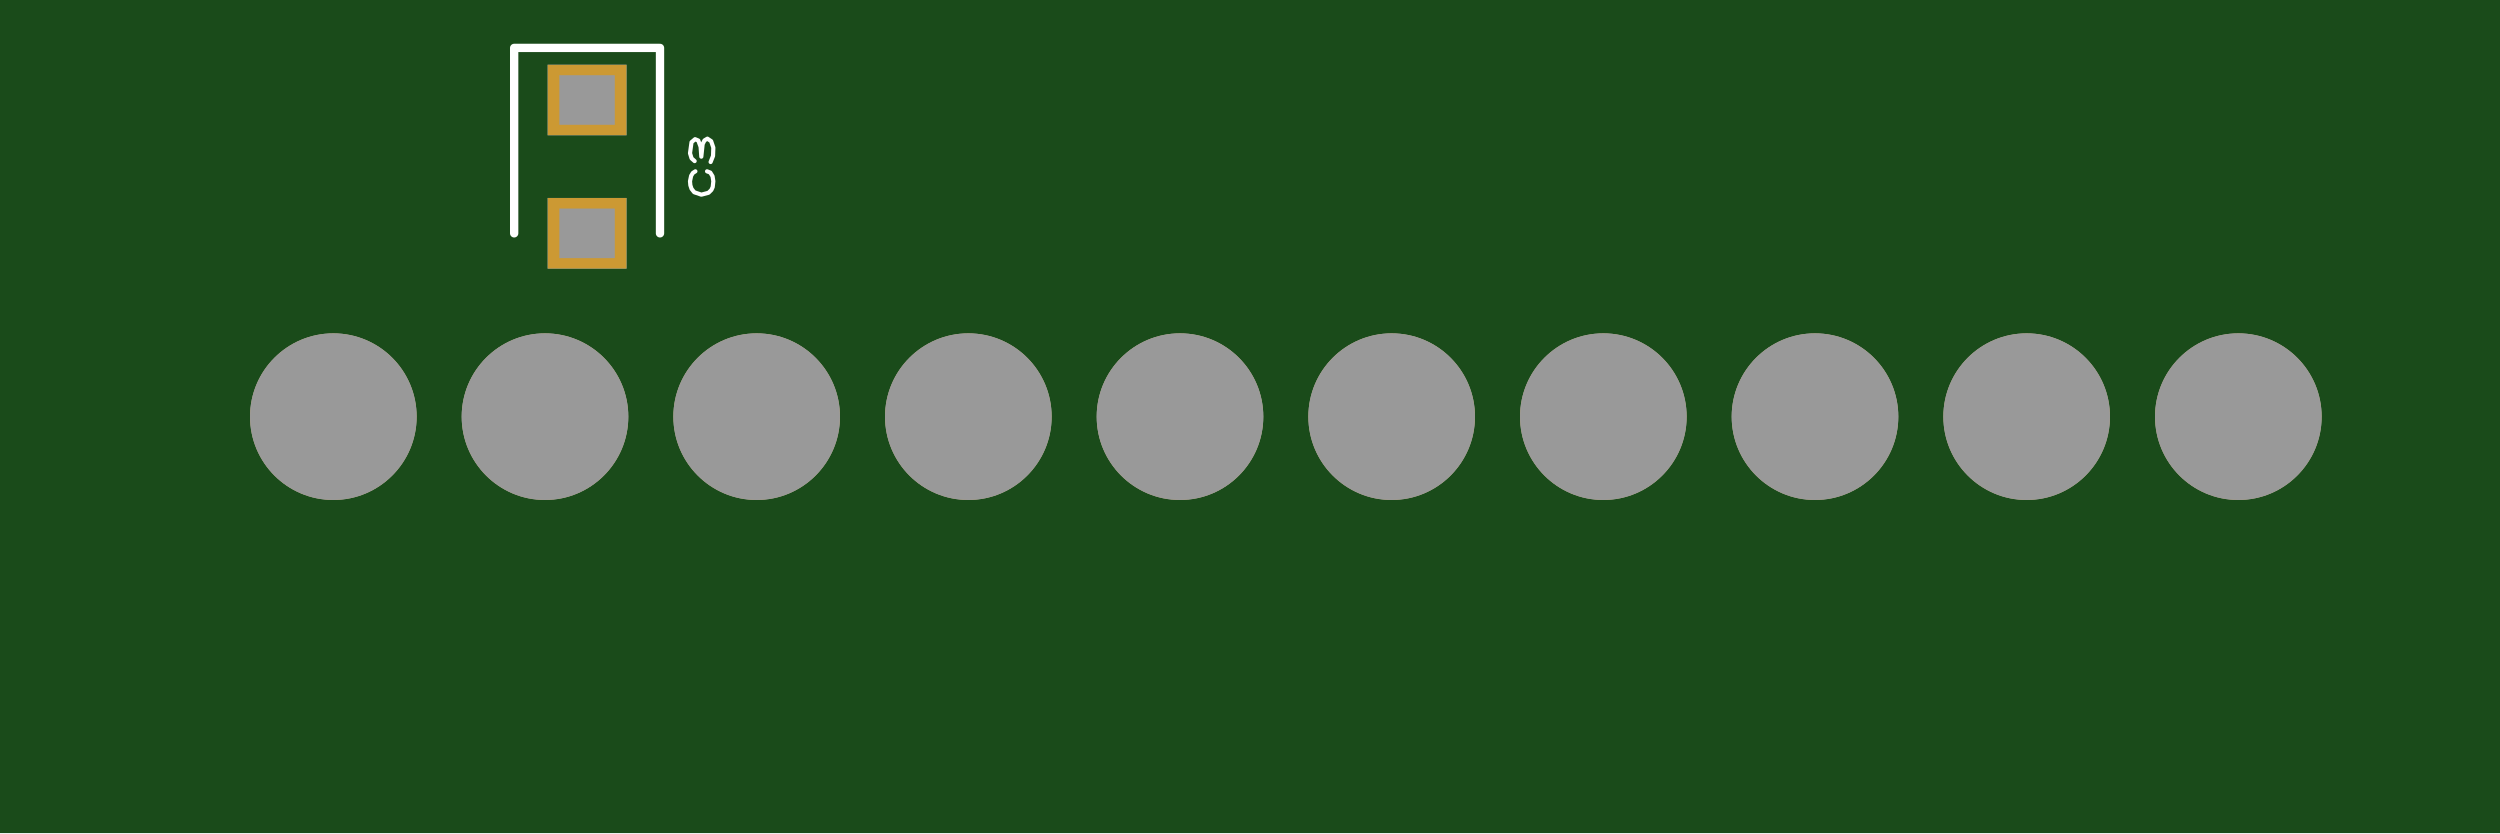
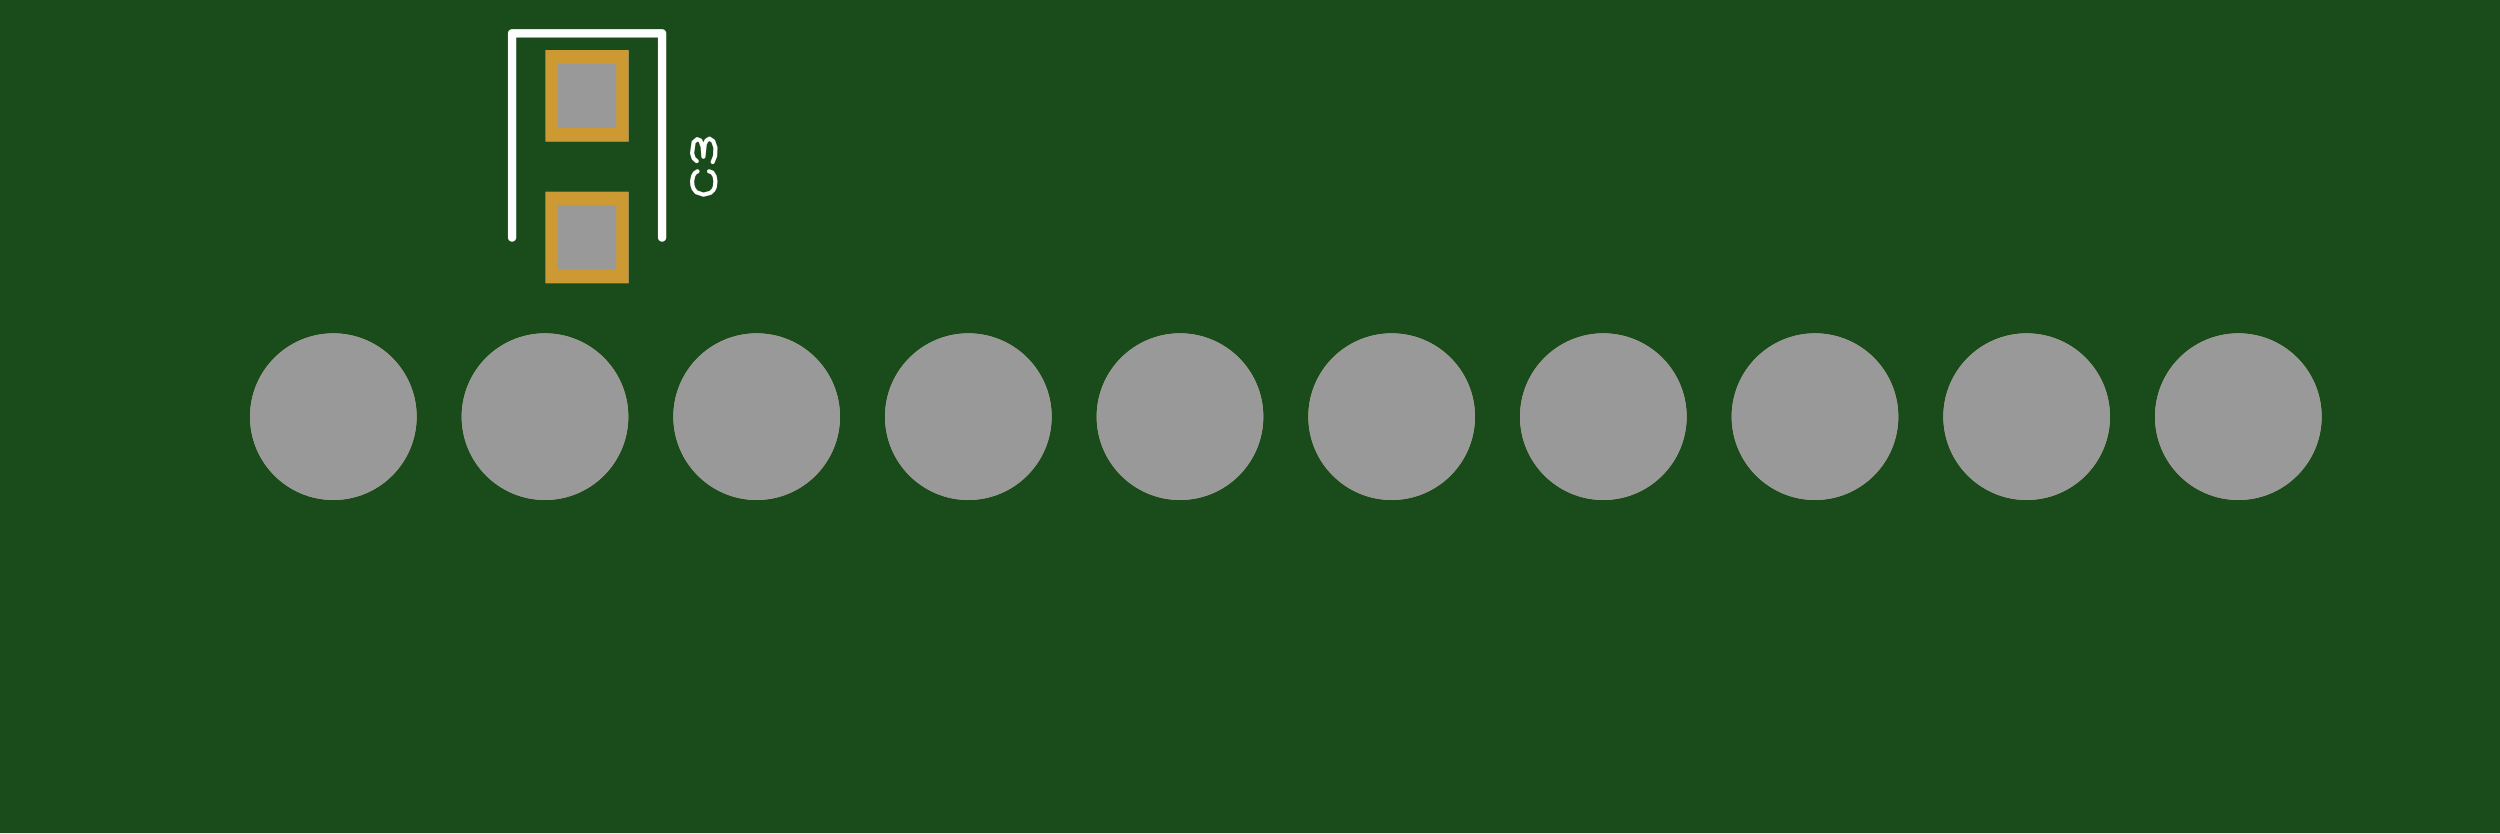
- <svg xmlns="http://www.w3.org/2000/svg" xmlns:xlink="http://www.w3.org/1999/xlink" version="1.1" stroke-linecap="round" stroke-linejoin="round" stroke-width="0" fill-rule="evenodd" clip-rule="evenodd" id="GqPAVbJSbeV6_bottom" viewBox="-15000 -5000 30000 10000" width="30mm" height="10mm">
+ <svg xmlns="http://www.w3.org/2000/svg" xmlns:xlink="http://www.w3.org/1999/xlink" version="1.1" stroke-linecap="round" stroke-linejoin="round" stroke-width="0" fill-rule="evenodd" clip-rule="evenodd" id="qTTca78iO8cA_bottom" viewBox="-15000 -5000 30000 10000" width="30mm" height="10mm">
  <defs>
-     <style>.GqPAVbJSbeV6_fr4 {color: #666666;}
- .GqPAVbJSbeV6_cu {color: #cccccc;}
- .GqPAVbJSbeV6_cf {color: #cc9933;}
- .GqPAVbJSbeV6_sm {color: #004200; opacity: 0.749;}
- .GqPAVbJSbeV6_ss {color: #ffffff;}
- .GqPAVbJSbeV6_sp {color: #999999;}
- .GqPAVbJSbeV6_out {color: #000000;}</style>
-     <rect x="-475" y="-425" width="950" height="850" id="DaYkiK-G-GAv_pad-10" />
-     <circle cx="0" cy="0" r="1000" id="DaYkiK-G-GAv_pad-14" />
-     <rect x="-475" y="-425" width="950" height="850" id="tdJilcByRAmQ_pad-10" />
-     <circle cx="0" cy="0" r="1000" id="tdJilcByRAmQ_pad-14" />
-     <rect x="-332.5" y="-297.5" width="665" height="595" id="j9ubBxIlT_42_pad-11" />
-     <circle cx="0" cy="0" r="1000" id="j9ubBxIlT_42_pad-14" />
-     <g id="GqPAVbJSbeV6_bottom_copper">
-       <use xlink:href="#DaYkiK-G-GAv_pad-10" x="7955" y="3800" />
-       <use xlink:href="#DaYkiK-G-GAv_pad-10" x="7955" y="2200" />
-       <use xlink:href="#DaYkiK-G-GAv_pad-14" x="11000" y="0" />
-       <use xlink:href="#DaYkiK-G-GAv_pad-14" x="8460" y="0" />
-       <use xlink:href="#DaYkiK-G-GAv_pad-14" x="5920" y="0" />
-       <use xlink:href="#DaYkiK-G-GAv_pad-14" x="3380" y="0" />
-       <use xlink:href="#DaYkiK-G-GAv_pad-14" x="840" y="0" />
-       <use xlink:href="#DaYkiK-G-GAv_pad-14" x="-1700" y="0" />
-       <use xlink:href="#DaYkiK-G-GAv_pad-14" x="-4240" y="0" />
-       <use xlink:href="#DaYkiK-G-GAv_pad-14" x="-6780" y="0" />
-       <use xlink:href="#DaYkiK-G-GAv_pad-14" x="-9320" y="0" />
-       <use xlink:href="#DaYkiK-G-GAv_pad-14" x="-11860" y="0" />
+     <style>.qTTca78iO8cA_fr4 {color: #666666;}
+ .qTTca78iO8cA_cu {color: #cccccc;}
+ .qTTca78iO8cA_cf {color: #cc9933;}
+ .qTTca78iO8cA_sm {color: #004200; opacity: 0.749;}
+ .qTTca78iO8cA_ss {color: #ffffff;}
+ .qTTca78iO8cA_sp {color: #999999;}
+ .qTTca78iO8cA_out {color: #000000;}</style>
+     <rect x="-500" y="-550" width="1000" height="1100" id="h43xUlDVi_gn_pad-10" />
+     <circle cx="0" cy="0" r="1000" id="h43xUlDVi_gn_pad-14" />
+     <rect x="-500" y="-550" width="1000" height="1100" id="xgEeb5pkSuuK_pad-10" />
+     <circle cx="0" cy="0" r="1000" id="xgEeb5pkSuuK_pad-14" />
+     <rect x="-350" y="-385" width="700" height="770" id="UO9RxQWmISi8_pad-11" />
+     <circle cx="0" cy="0" r="1000" id="UO9RxQWmISi8_pad-14" />
+     <g id="qTTca78iO8cA_bottom_copper">
+       <use xlink:href="#h43xUlDVi_gn_pad-10" x="7955" y="3850" />
+       <use xlink:href="#h43xUlDVi_gn_pad-10" x="7955" y="2150" />
+       <use xlink:href="#h43xUlDVi_gn_pad-14" x="11000" y="0" />
+       <use xlink:href="#h43xUlDVi_gn_pad-14" x="8460" y="0" />
+       <use xlink:href="#h43xUlDVi_gn_pad-14" x="5920" y="0" />
+       <use xlink:href="#h43xUlDVi_gn_pad-14" x="3380" y="0" />
+       <use xlink:href="#h43xUlDVi_gn_pad-14" x="840" y="0" />
+       <use xlink:href="#h43xUlDVi_gn_pad-14" x="-1700" y="0" />
+       <use xlink:href="#h43xUlDVi_gn_pad-14" x="-4240" y="0" />
+       <use xlink:href="#h43xUlDVi_gn_pad-14" x="-6780" y="0" />
+       <use xlink:href="#h43xUlDVi_gn_pad-14" x="-9320" y="0" />
+       <use xlink:href="#h43xUlDVi_gn_pad-14" x="-11860" y="0" />
    </g>
-     <g id="GqPAVbJSbeV6_bottom_silkscreen">
-       <path d="M 7080 2200 7080 4425 8830 4425 8830 2200" fill="none" stroke-width="100" />
-       <path d="M 6655.491 2944 6685.206 2925.194 6706.245 2890.699 6720 2825.37 6715.792 2777.093 6701.705 2734.548 6669.191 2693.006 6583.844 2664 6498.047 2686.763 6463.497 2720.72 6447.33 2756.024 6440 2824.801 6449.368 2884.738 6476.706 2929.118 6515.291 2944 M 6664.405 3066.969 6701.112 3099.431 6720 3161.276 6701.736 3293.619 6659.107 3329.901 6620.668 3313.968 6592.784 3238.12 6584.265 3120.331 6568.466 3270.453 6546.311 3315.244 6511.166 3336 6466.343 3306.287 6440 3228.673 6443.504 3129.228 6472.556 3056" fill="none" stroke-width="50" />
+     <g id="qTTca78iO8cA_bottom_silkscreen">
+       <path d="M 7055 2150 7055 4600 8855 4600 8855 2150" fill="none" stroke-width="100" />
+       <path d="M 6630.491 2944 6660.206 2925.194 6681.245 2890.699 6695 2825.37 6690.792 2777.093 6676.705 2734.548 6644.191 2693.006 6558.844 2664 6473.047 2686.763 6438.497 2720.72 6422.33 2756.024 6415 2824.801 6424.368 2884.738 6451.706 2929.118 6490.291 2944 M 6639.405 3066.969 6676.112 3099.431 6695 3161.276 6676.736 3293.619 6634.107 3329.901 6595.668 3313.968 6567.784 3238.12 6559.265 3120.331 6543.466 3270.453 6521.311 3315.244 6486.166 3336 6441.343 3306.287 6415 3228.673 6418.504 3129.228 6447.556 3056" fill="none" stroke-width="50" />
    </g>
-     <g id="GqPAVbJSbeV6_bottom_soldermask">
-       <use xlink:href="#tdJilcByRAmQ_pad-10" x="7955" y="3800" />
-       <use xlink:href="#tdJilcByRAmQ_pad-10" x="7955" y="2200" />
-       <use xlink:href="#tdJilcByRAmQ_pad-14" x="11000" y="0" />
-       <use xlink:href="#tdJilcByRAmQ_pad-14" x="8460" y="0" />
-       <use xlink:href="#tdJilcByRAmQ_pad-14" x="5920" y="0" />
-       <use xlink:href="#tdJilcByRAmQ_pad-14" x="3380" y="0" />
-       <use xlink:href="#tdJilcByRAmQ_pad-14" x="840" y="0" />
-       <use xlink:href="#tdJilcByRAmQ_pad-14" x="-1700" y="0" />
-       <use xlink:href="#tdJilcByRAmQ_pad-14" x="-4240" y="0" />
-       <use xlink:href="#tdJilcByRAmQ_pad-14" x="-6780" y="0" />
-       <use xlink:href="#tdJilcByRAmQ_pad-14" x="-9320" y="0" />
-       <use xlink:href="#tdJilcByRAmQ_pad-14" x="-11860" y="0" />
+     <g id="qTTca78iO8cA_bottom_soldermask">
+       <use xlink:href="#xgEeb5pkSuuK_pad-10" x="7955" y="3850" />
+       <use xlink:href="#xgEeb5pkSuuK_pad-10" x="7955" y="2150" />
+       <use xlink:href="#xgEeb5pkSuuK_pad-14" x="11000" y="0" />
+       <use xlink:href="#xgEeb5pkSuuK_pad-14" x="8460" y="0" />
+       <use xlink:href="#xgEeb5pkSuuK_pad-14" x="5920" y="0" />
+       <use xlink:href="#xgEeb5pkSuuK_pad-14" x="3380" y="0" />
+       <use xlink:href="#xgEeb5pkSuuK_pad-14" x="840" y="0" />
+       <use xlink:href="#xgEeb5pkSuuK_pad-14" x="-1700" y="0" />
+       <use xlink:href="#xgEeb5pkSuuK_pad-14" x="-4240" y="0" />
+       <use xlink:href="#xgEeb5pkSuuK_pad-14" x="-6780" y="0" />
+       <use xlink:href="#xgEeb5pkSuuK_pad-14" x="-9320" y="0" />
+       <use xlink:href="#xgEeb5pkSuuK_pad-14" x="-11860" y="0" />
    </g>
-     <g id="GqPAVbJSbeV6_bottom_solderpaste">
-       <use xlink:href="#j9ubBxIlT_42_pad-11" x="7955" y="3800" />
-       <use xlink:href="#j9ubBxIlT_42_pad-11" x="7955" y="2200" />
-       <use xlink:href="#j9ubBxIlT_42_pad-14" x="11000" y="0" />
-       <use xlink:href="#j9ubBxIlT_42_pad-14" x="8460" y="0" />
-       <use xlink:href="#j9ubBxIlT_42_pad-14" x="5920" y="0" />
-       <use xlink:href="#j9ubBxIlT_42_pad-14" x="3380" y="0" />
-       <use xlink:href="#j9ubBxIlT_42_pad-14" x="840" y="0" />
-       <use xlink:href="#j9ubBxIlT_42_pad-14" x="-1700" y="0" />
-       <use xlink:href="#j9ubBxIlT_42_pad-14" x="-4240" y="0" />
-       <use xlink:href="#j9ubBxIlT_42_pad-14" x="-6780" y="0" />
-       <use xlink:href="#j9ubBxIlT_42_pad-14" x="-9320" y="0" />
-       <use xlink:href="#j9ubBxIlT_42_pad-14" x="-11860" y="0" />
+     <g id="qTTca78iO8cA_bottom_solderpaste">
+       <use xlink:href="#UO9RxQWmISi8_pad-11" x="7955" y="3850" />
+       <use xlink:href="#UO9RxQWmISi8_pad-11" x="7955" y="2150" />
+       <use xlink:href="#UO9RxQWmISi8_pad-14" x="11000" y="0" />
+       <use xlink:href="#UO9RxQWmISi8_pad-14" x="8460" y="0" />
+       <use xlink:href="#UO9RxQWmISi8_pad-14" x="5920" y="0" />
+       <use xlink:href="#UO9RxQWmISi8_pad-14" x="3380" y="0" />
+       <use xlink:href="#UO9RxQWmISi8_pad-14" x="840" y="0" />
+       <use xlink:href="#UO9RxQWmISi8_pad-14" x="-1700" y="0" />
+       <use xlink:href="#UO9RxQWmISi8_pad-14" x="-4240" y="0" />
+       <use xlink:href="#UO9RxQWmISi8_pad-14" x="-6780" y="0" />
+       <use xlink:href="#UO9RxQWmISi8_pad-14" x="-9320" y="0" />
+       <use xlink:href="#UO9RxQWmISi8_pad-14" x="-11860" y="0" />
    </g>
-     <clipPath id="GqPAVbJSbeV6_bottom_outline">
+     <clipPath id="qTTca78iO8cA_bottom_outline">
      <path d="M -15000 -5000 15000 -5000 15000 5000 -15000 5000 -15000 -5000" fill="none" stroke-width="50" />
    </clipPath>
-     <mask id="GqPAVbJSbeV6_bottom_mech-mask">
+     <mask id="qTTca78iO8cA_bottom_mech-mask">
      <g fill="#000" stroke="#000">
        <rect x="-15000" y="-5000" width="30000" height="10000" fill="#fff" />
      </g>
    </mask>
-     <mask id="GqPAVbJSbeV6_bottom_cf-mask">
+     <mask id="qTTca78iO8cA_bottom_cf-mask">
      <g fill="#fff" stroke="#fff">
-         <use xlink:href="#GqPAVbJSbeV6_bottom_soldermask" />
+         <use xlink:href="#qTTca78iO8cA_bottom_soldermask" />
      </g>
    </mask>
-     <mask id="GqPAVbJSbeV6_bottom_sm-mask">
+     <mask id="qTTca78iO8cA_bottom_sm-mask">
      <g fill="#000" stroke="#000">
        <rect x="-15000" y="-5000" width="30000" height="10000" fill="#fff" />
-         <use xlink:href="#GqPAVbJSbeV6_bottom_soldermask" />
+         <use xlink:href="#qTTca78iO8cA_bottom_soldermask" />
      </g>
    </mask>
  </defs>
  <g transform="translate(0,0) scale(1,-1)">
-     <g mask="url(#GqPAVbJSbeV6_bottom_mech-mask)" clip-path="url(#GqPAVbJSbeV6_bottom_outline)" transform="translate(0,0) scale(-1,1)">
-       <rect x="-15000" y="-5000" width="30000" height="10000" fill="currentColor" class="GqPAVbJSbeV6_fr4" />
-       <use xlink:href="#GqPAVbJSbeV6_bottom_copper" fill="currentColor" stroke="currentColor" class="GqPAVbJSbeV6_cu" />
-       <use xlink:href="#GqPAVbJSbeV6_bottom_copper" fill="currentColor" stroke="currentColor" class="GqPAVbJSbeV6_cf" mask="url(#GqPAVbJSbeV6_bottom_cf-mask)" />
-       <g mask="url(#GqPAVbJSbeV6_bottom_sm-mask)">
-         <rect x="-15000" y="-5000" width="30000" height="10000" fill="currentColor" class="GqPAVbJSbeV6_sm" />
-         <use xlink:href="#GqPAVbJSbeV6_bottom_silkscreen" fill="currentColor" stroke="currentColor" class="GqPAVbJSbeV6_ss" />
+     <g mask="url(#qTTca78iO8cA_bottom_mech-mask)" clip-path="url(#qTTca78iO8cA_bottom_outline)" transform="translate(0,0) scale(-1,1)">
+       <rect x="-15000" y="-5000" width="30000" height="10000" fill="currentColor" class="qTTca78iO8cA_fr4" />
+       <use xlink:href="#qTTca78iO8cA_bottom_copper" fill="currentColor" stroke="currentColor" class="qTTca78iO8cA_cu" />
+       <use xlink:href="#qTTca78iO8cA_bottom_copper" fill="currentColor" stroke="currentColor" class="qTTca78iO8cA_cf" mask="url(#qTTca78iO8cA_bottom_cf-mask)" />
+       <g mask="url(#qTTca78iO8cA_bottom_sm-mask)">
+         <rect x="-15000" y="-5000" width="30000" height="10000" fill="currentColor" class="qTTca78iO8cA_sm" />
+         <use xlink:href="#qTTca78iO8cA_bottom_silkscreen" fill="currentColor" stroke="currentColor" class="qTTca78iO8cA_ss" />
      </g>
-       <use xlink:href="#GqPAVbJSbeV6_bottom_solderpaste" fill="currentColor" stroke="currentColor" class="GqPAVbJSbeV6_sp" />
+       <use xlink:href="#qTTca78iO8cA_bottom_solderpaste" fill="currentColor" stroke="currentColor" class="qTTca78iO8cA_sp" />
    </g>
  </g>
</svg>
